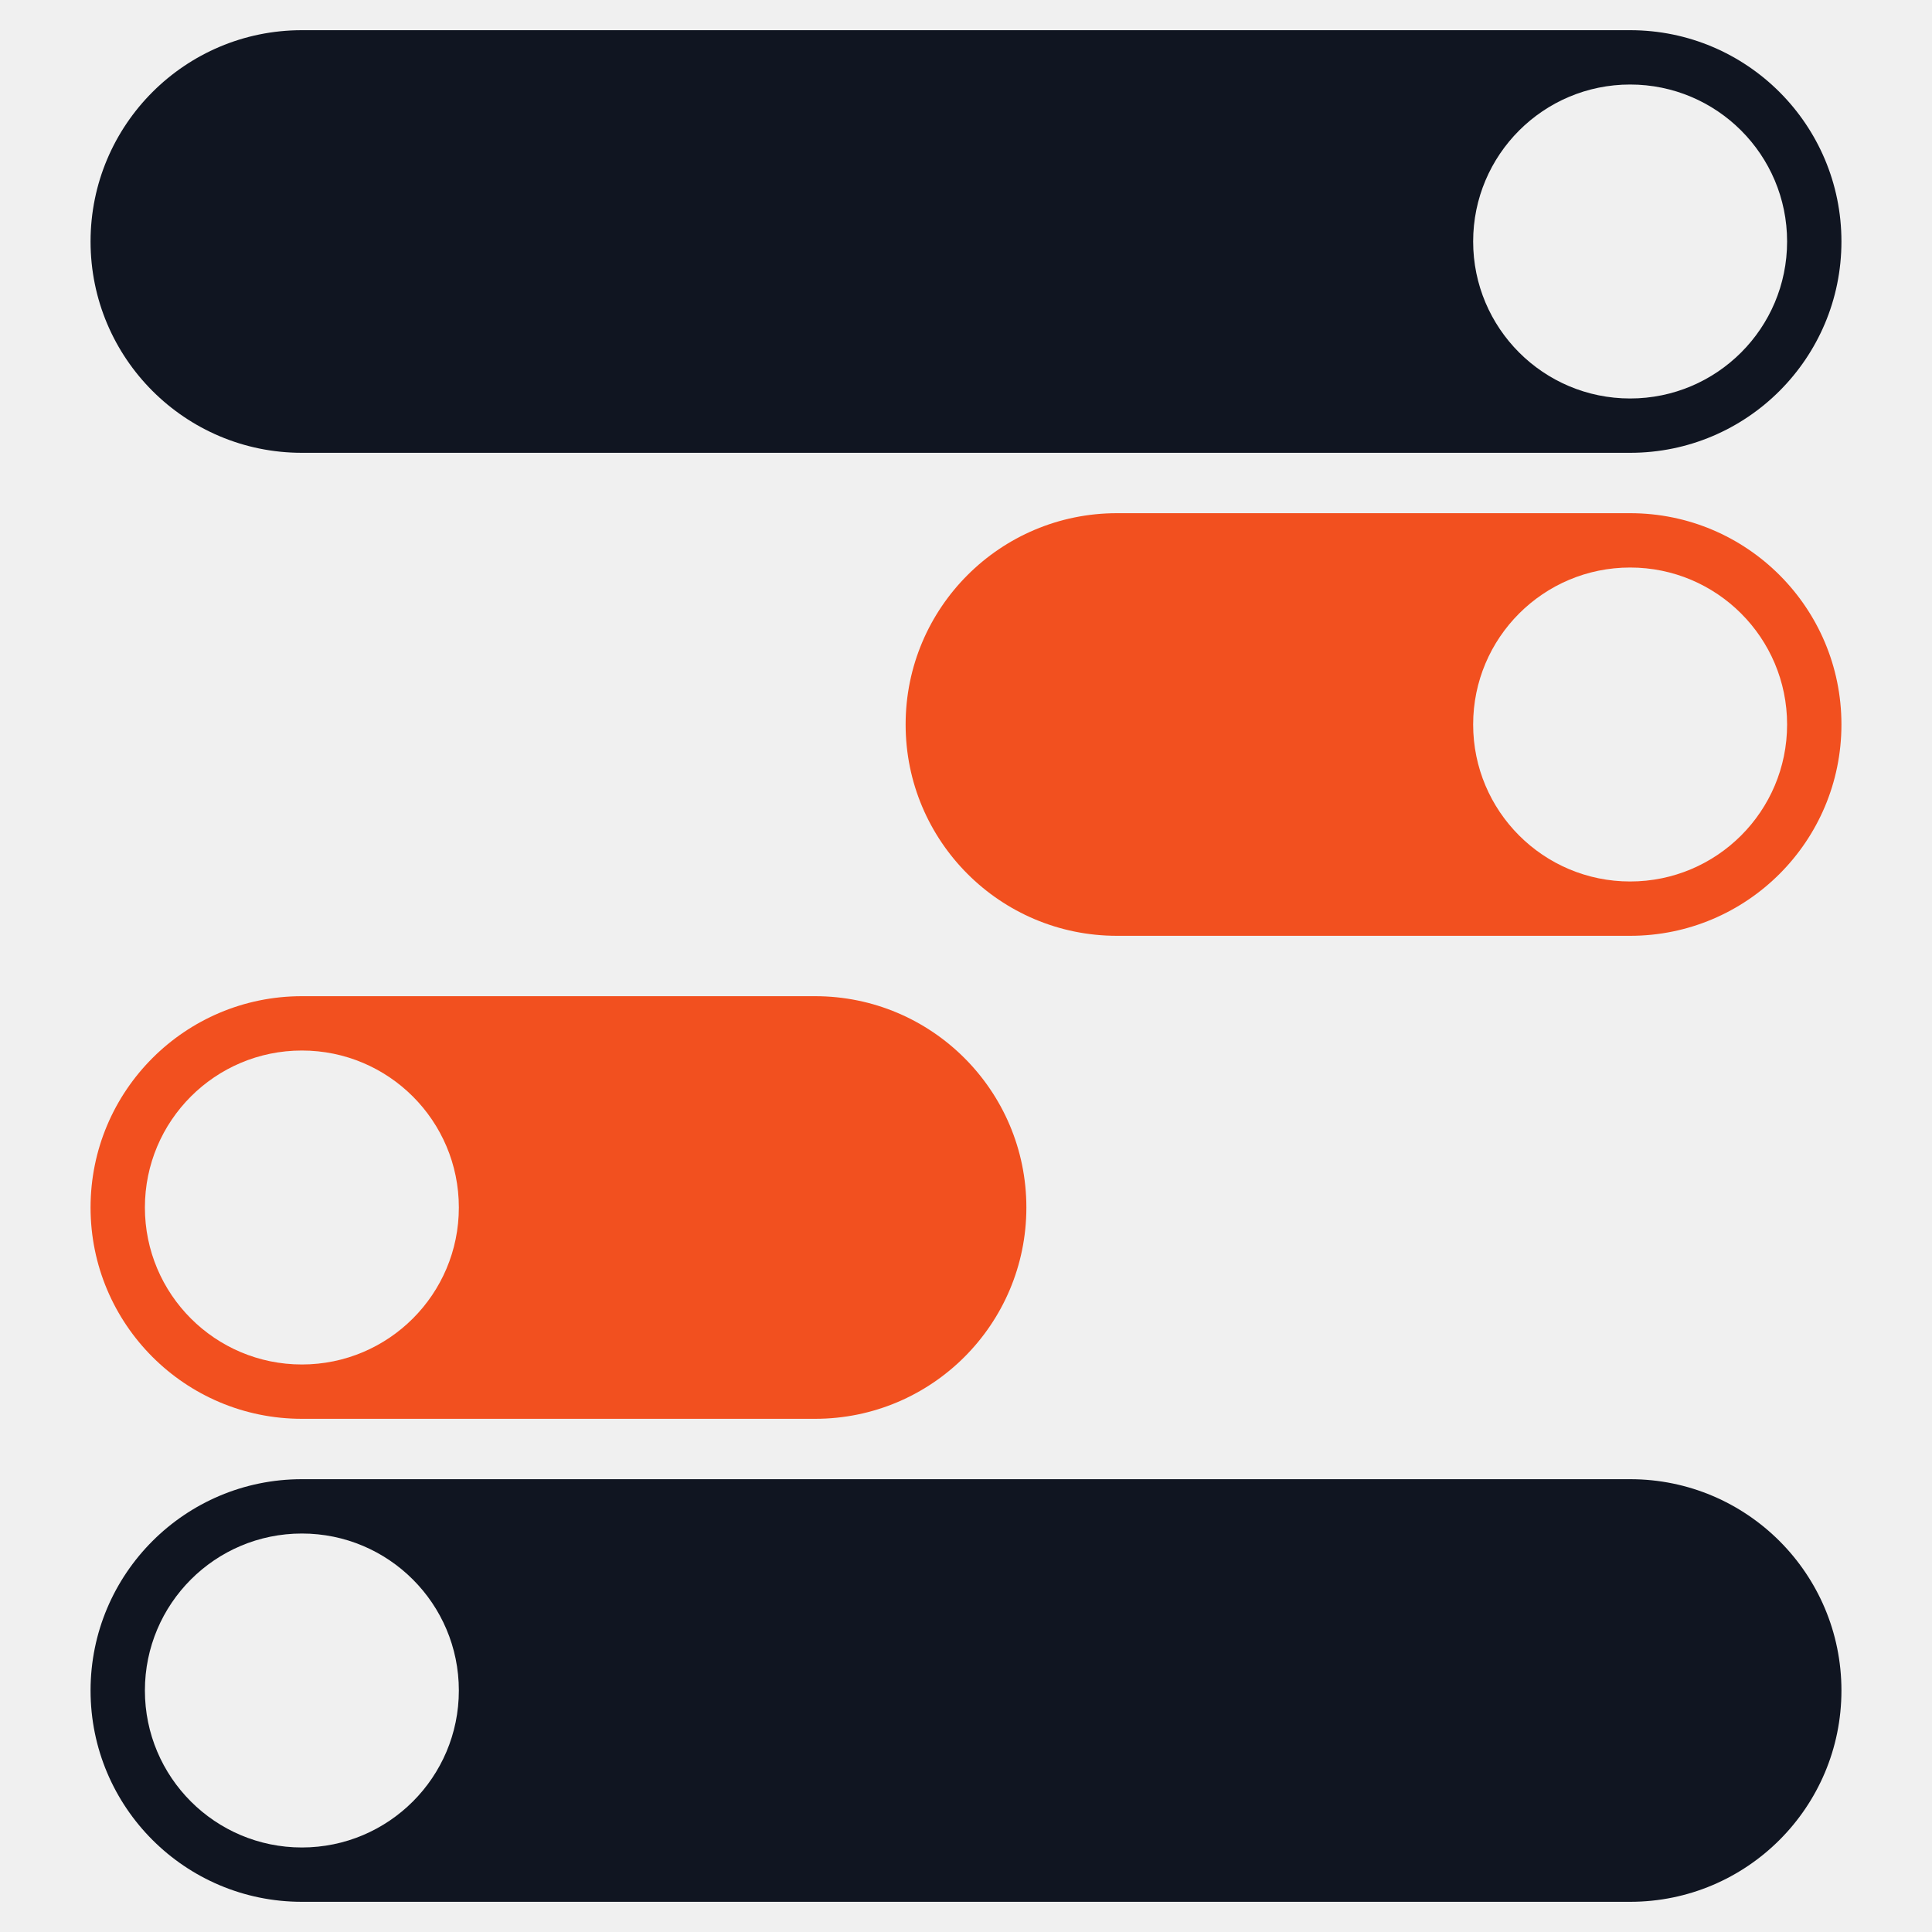
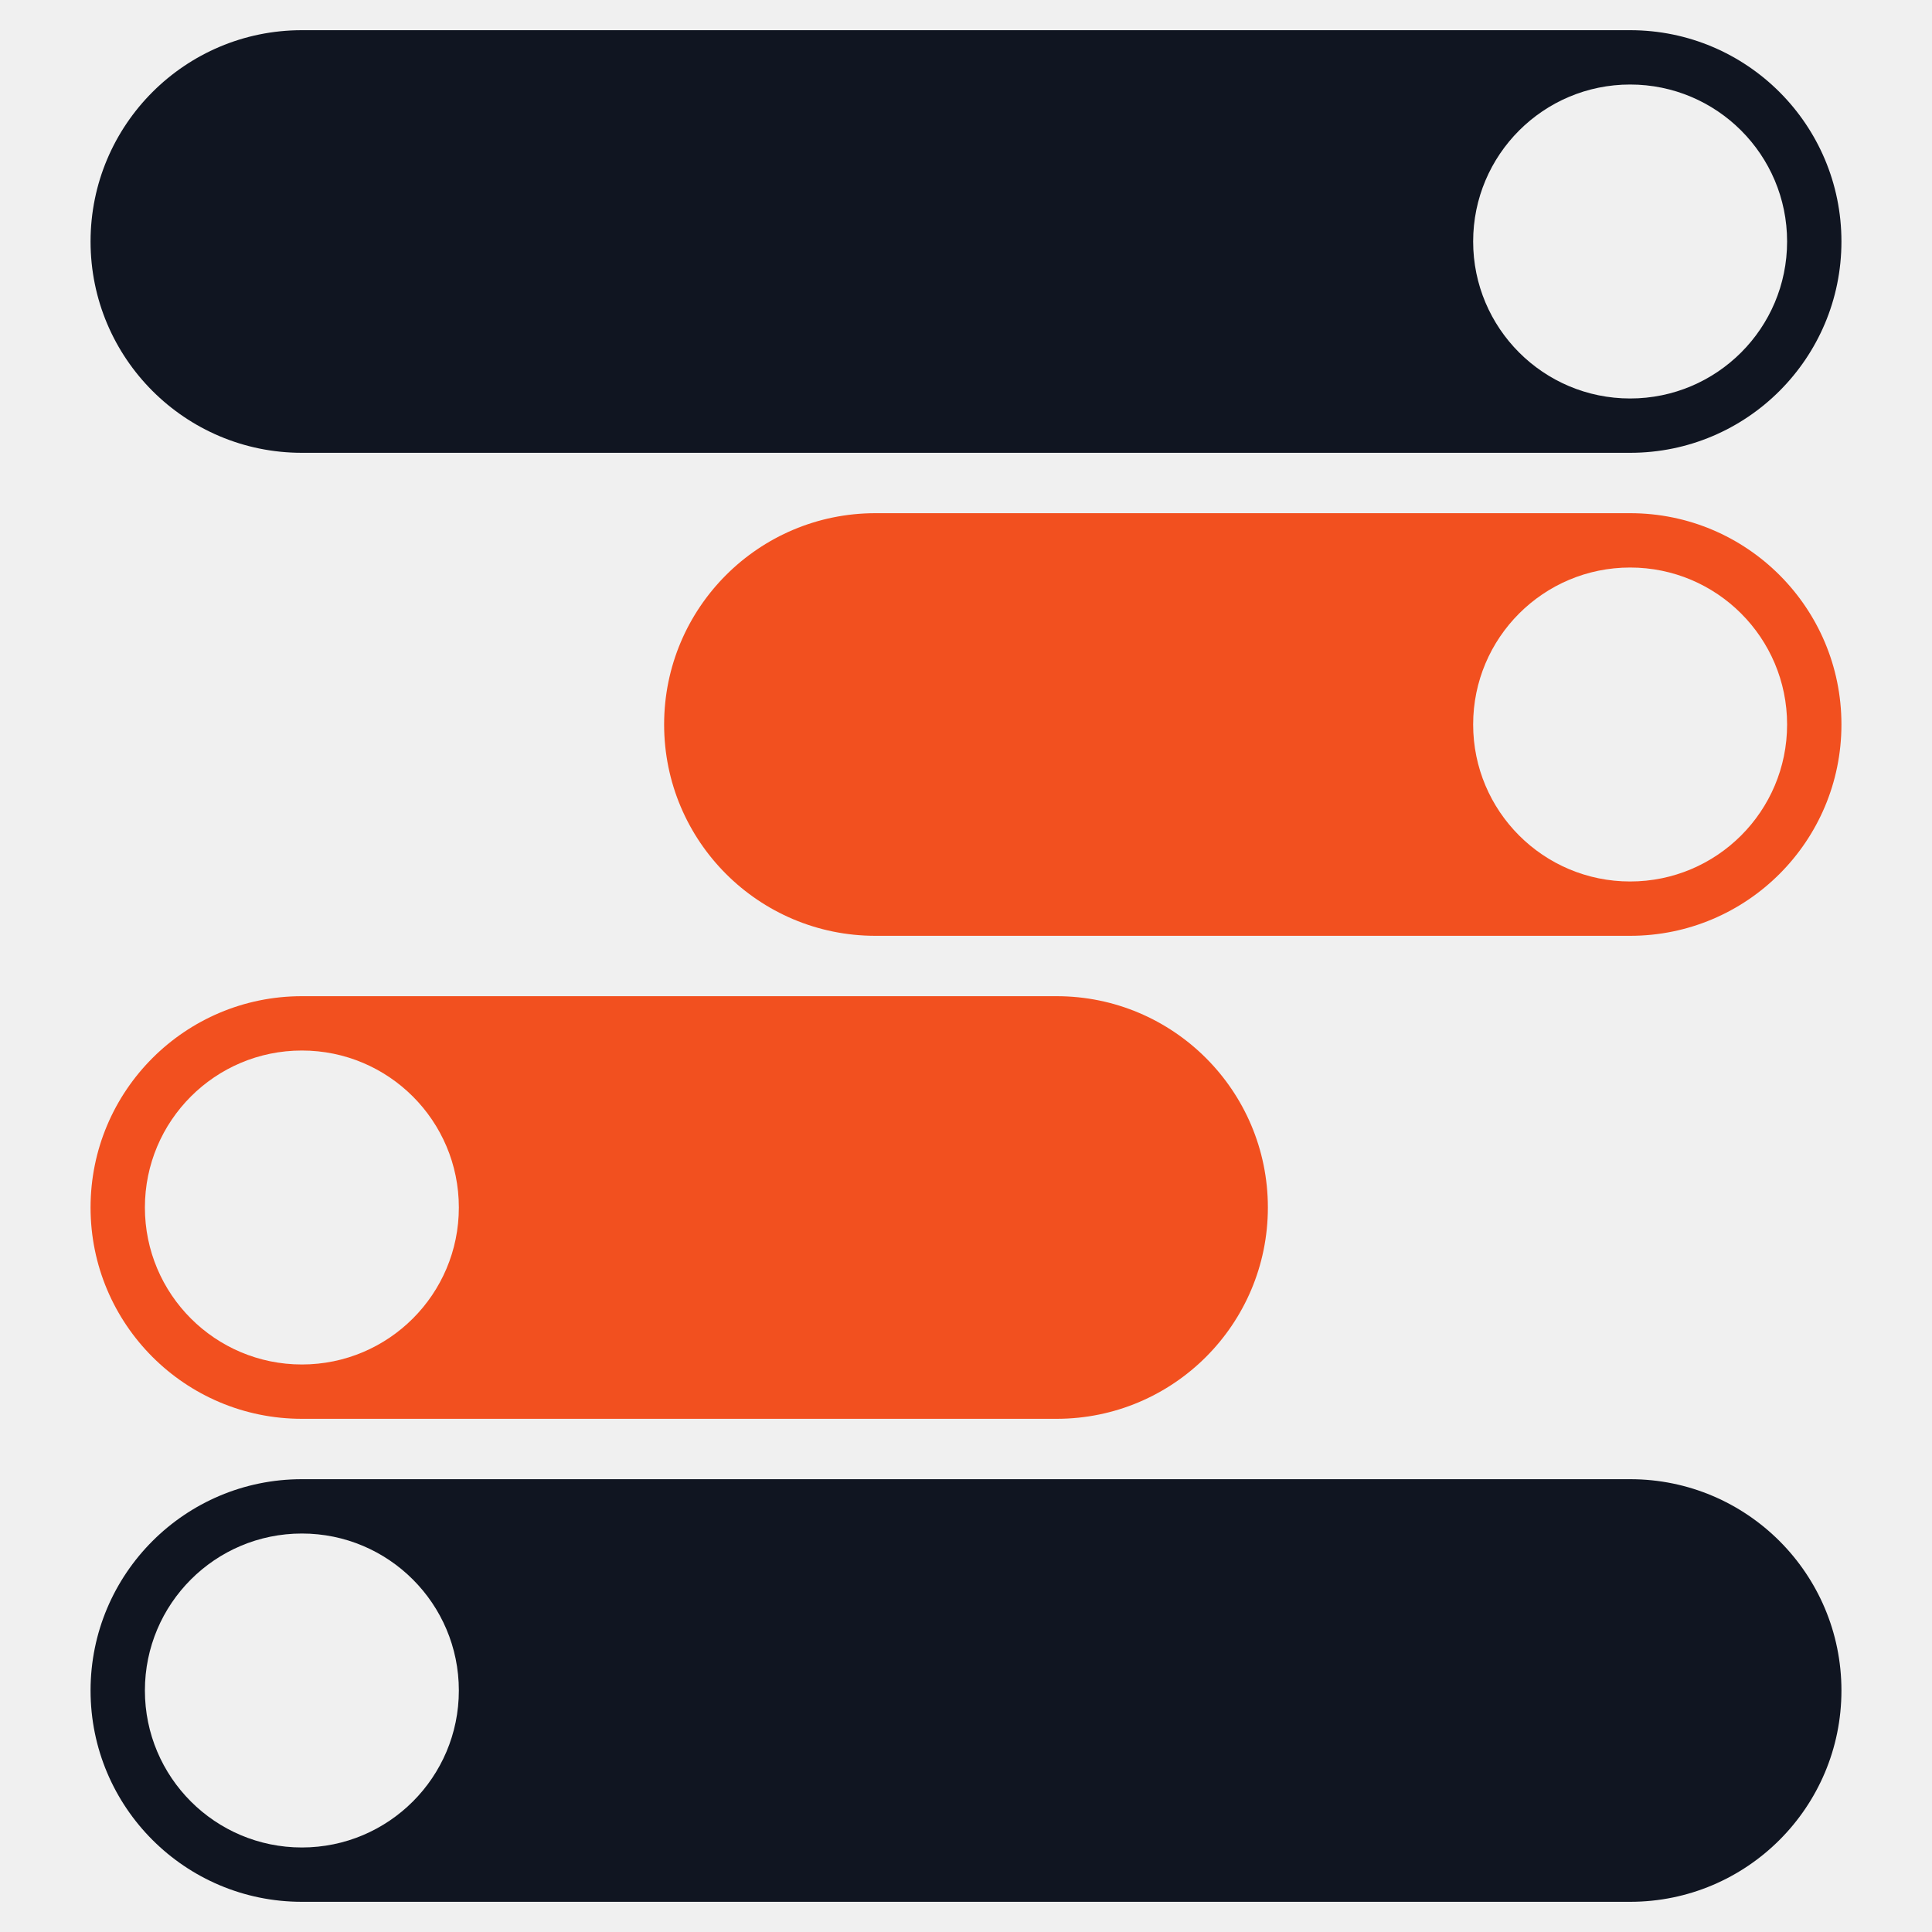
<svg xmlns="http://www.w3.org/2000/svg" width="256" height="256" viewBox="0 0 64 64">
  <mask id="a">
    <rect width="64" height="64" fill="#fff" />
    <circle cx="54.00" cy="8.00" r="5.20" fill="#000" />
    <circle cx="54.00" cy="24.00" r="5.20" fill="#000" />
    <circle cx="10.00" cy="40.00" r="5.20" fill="#000" />
    <circle cx="10.00" cy="56.00" r="5.20" fill="#000" />
  </mask>
  <g mask="url(#a)">
    <rect x="3" y="1.00" width="58" height="14" rx="7.0" fill="#101521" />
-     <rect x="30" y="17.00" width="31" height="14" rx="7.0" fill="#F2501F" />
-     <rect x="3" y="33.00" width="31" height="14" rx="7.0" fill="#F2501F" />
+     <rect x="22" y="17.00" width="39" height="14" rx="7.0" fill="#F2501F" />
+     <rect x="3" y="33.00" width="39" height="14" rx="7.0" fill="#F2501F" />
    <rect x="3" y="49.00" width="58" height="14" rx="7.0" fill="#101521" />
  </g>
</svg>
